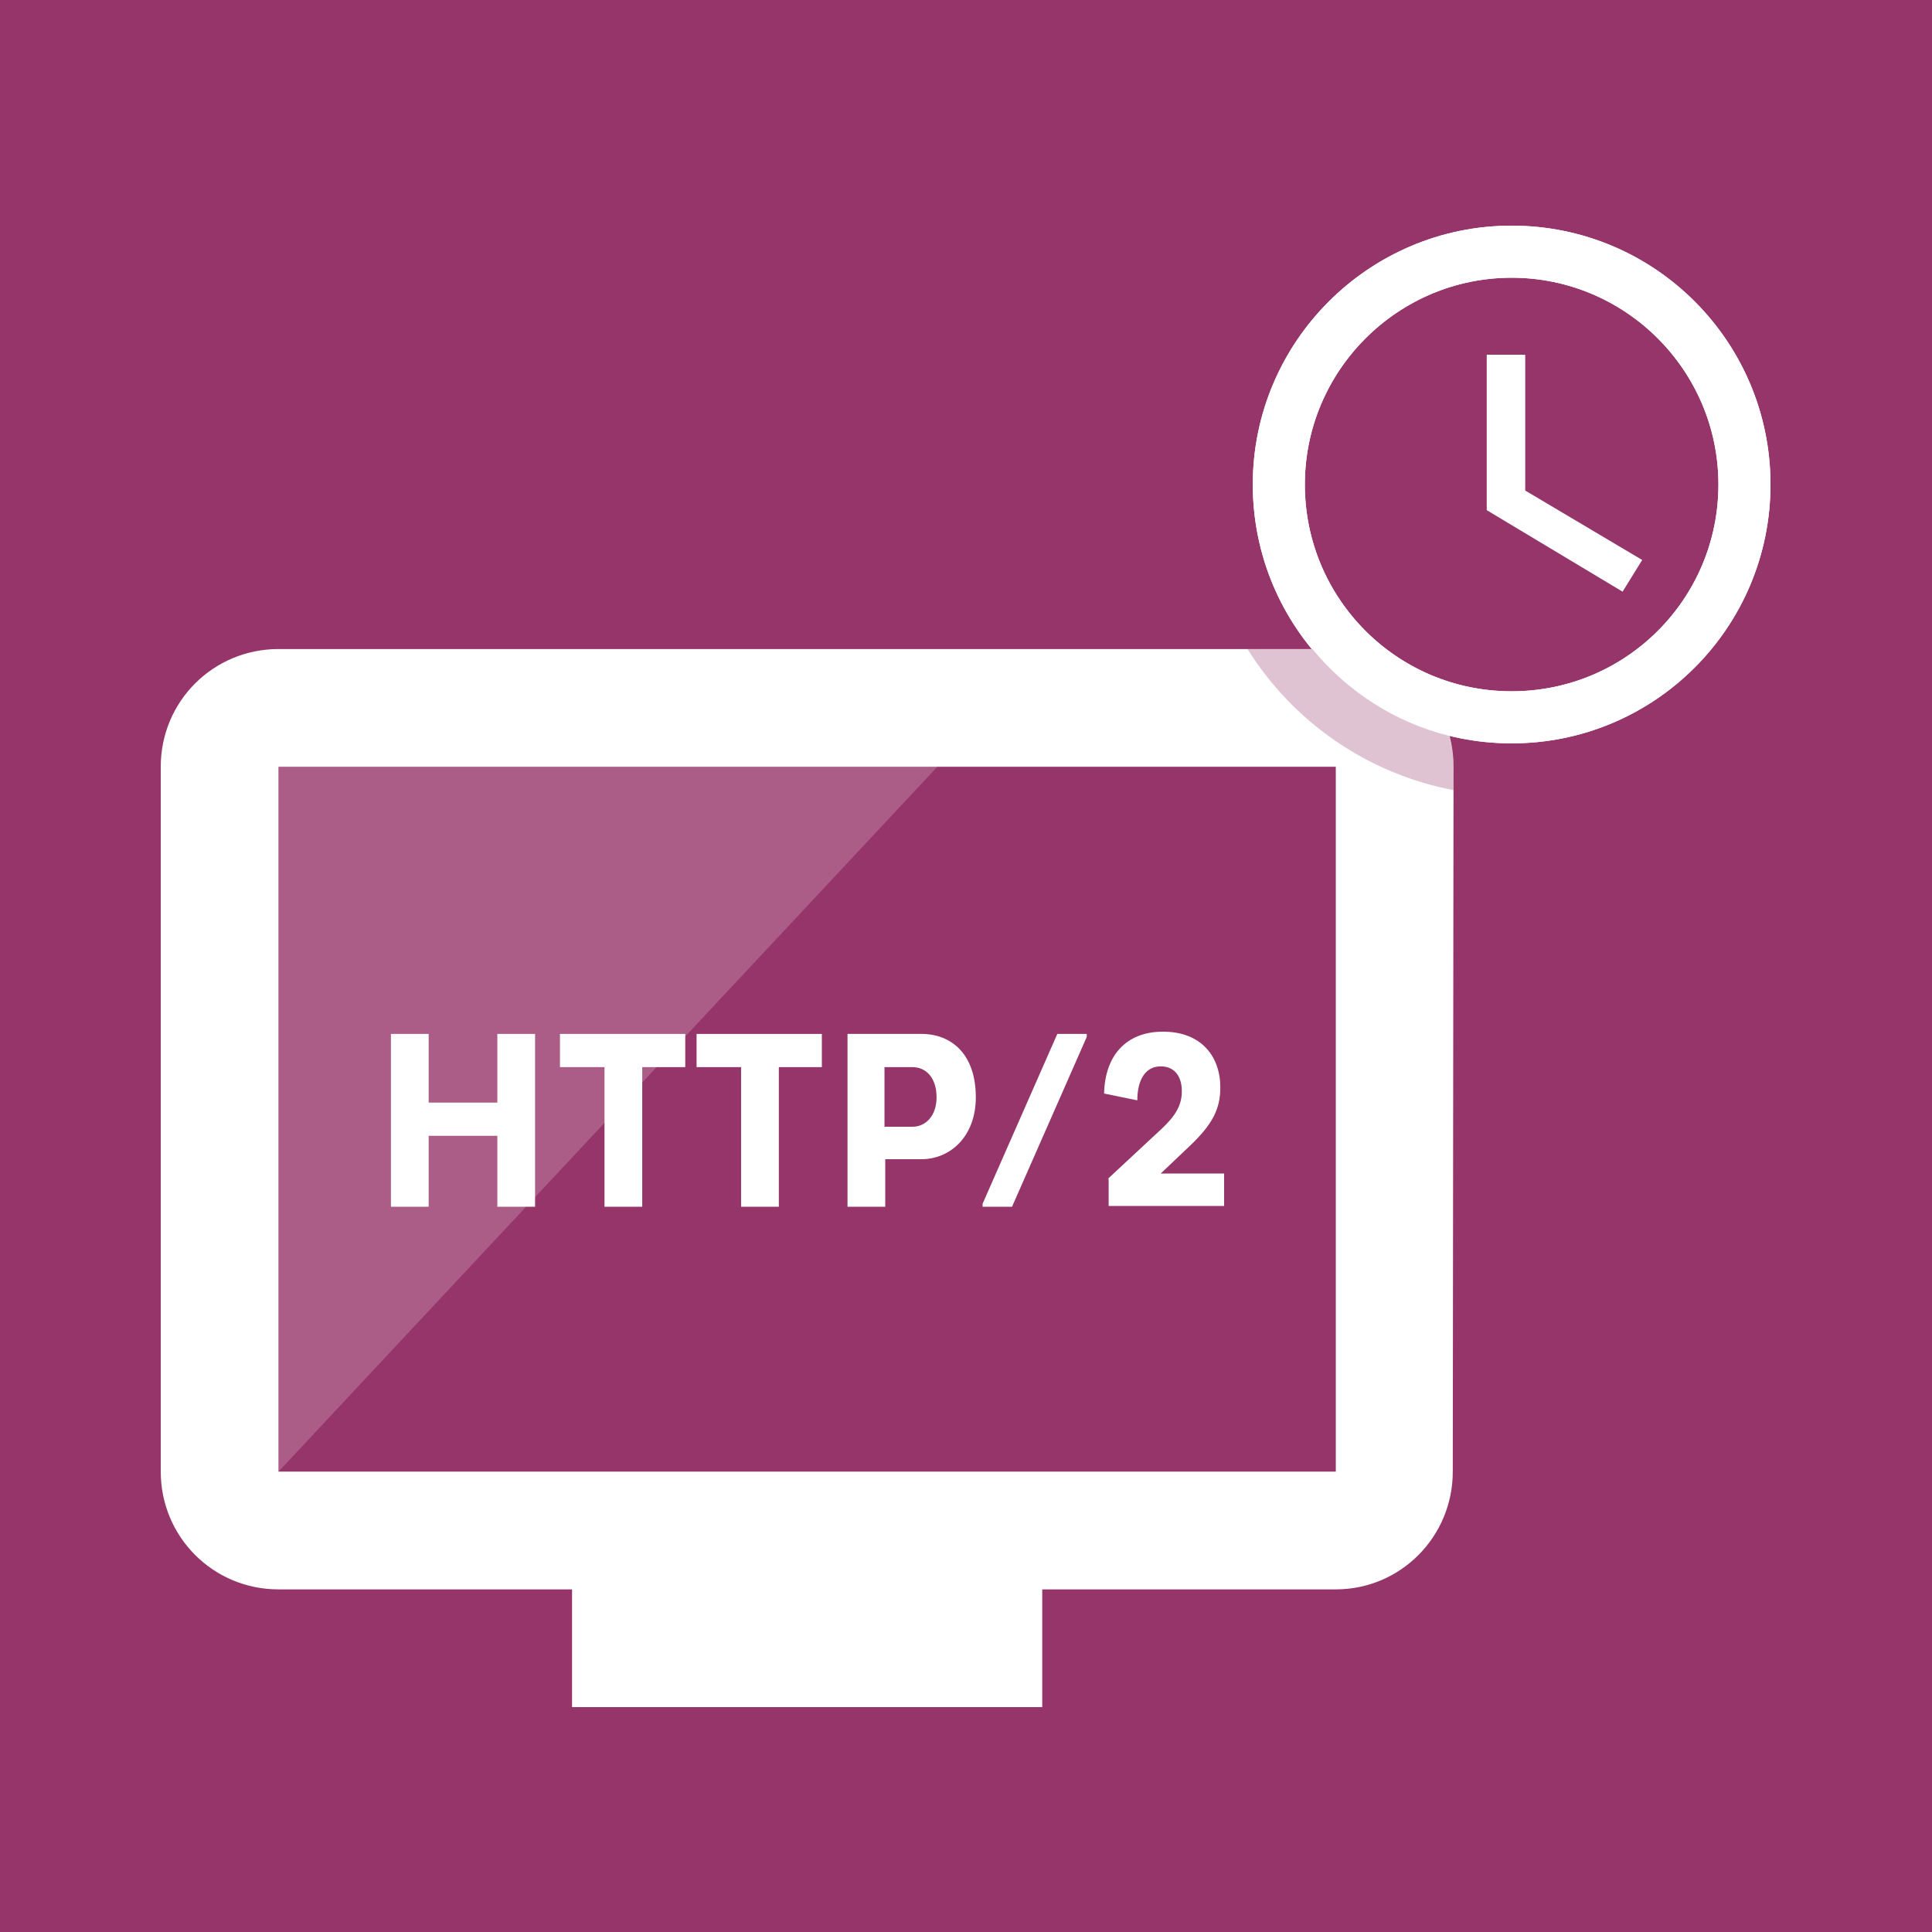
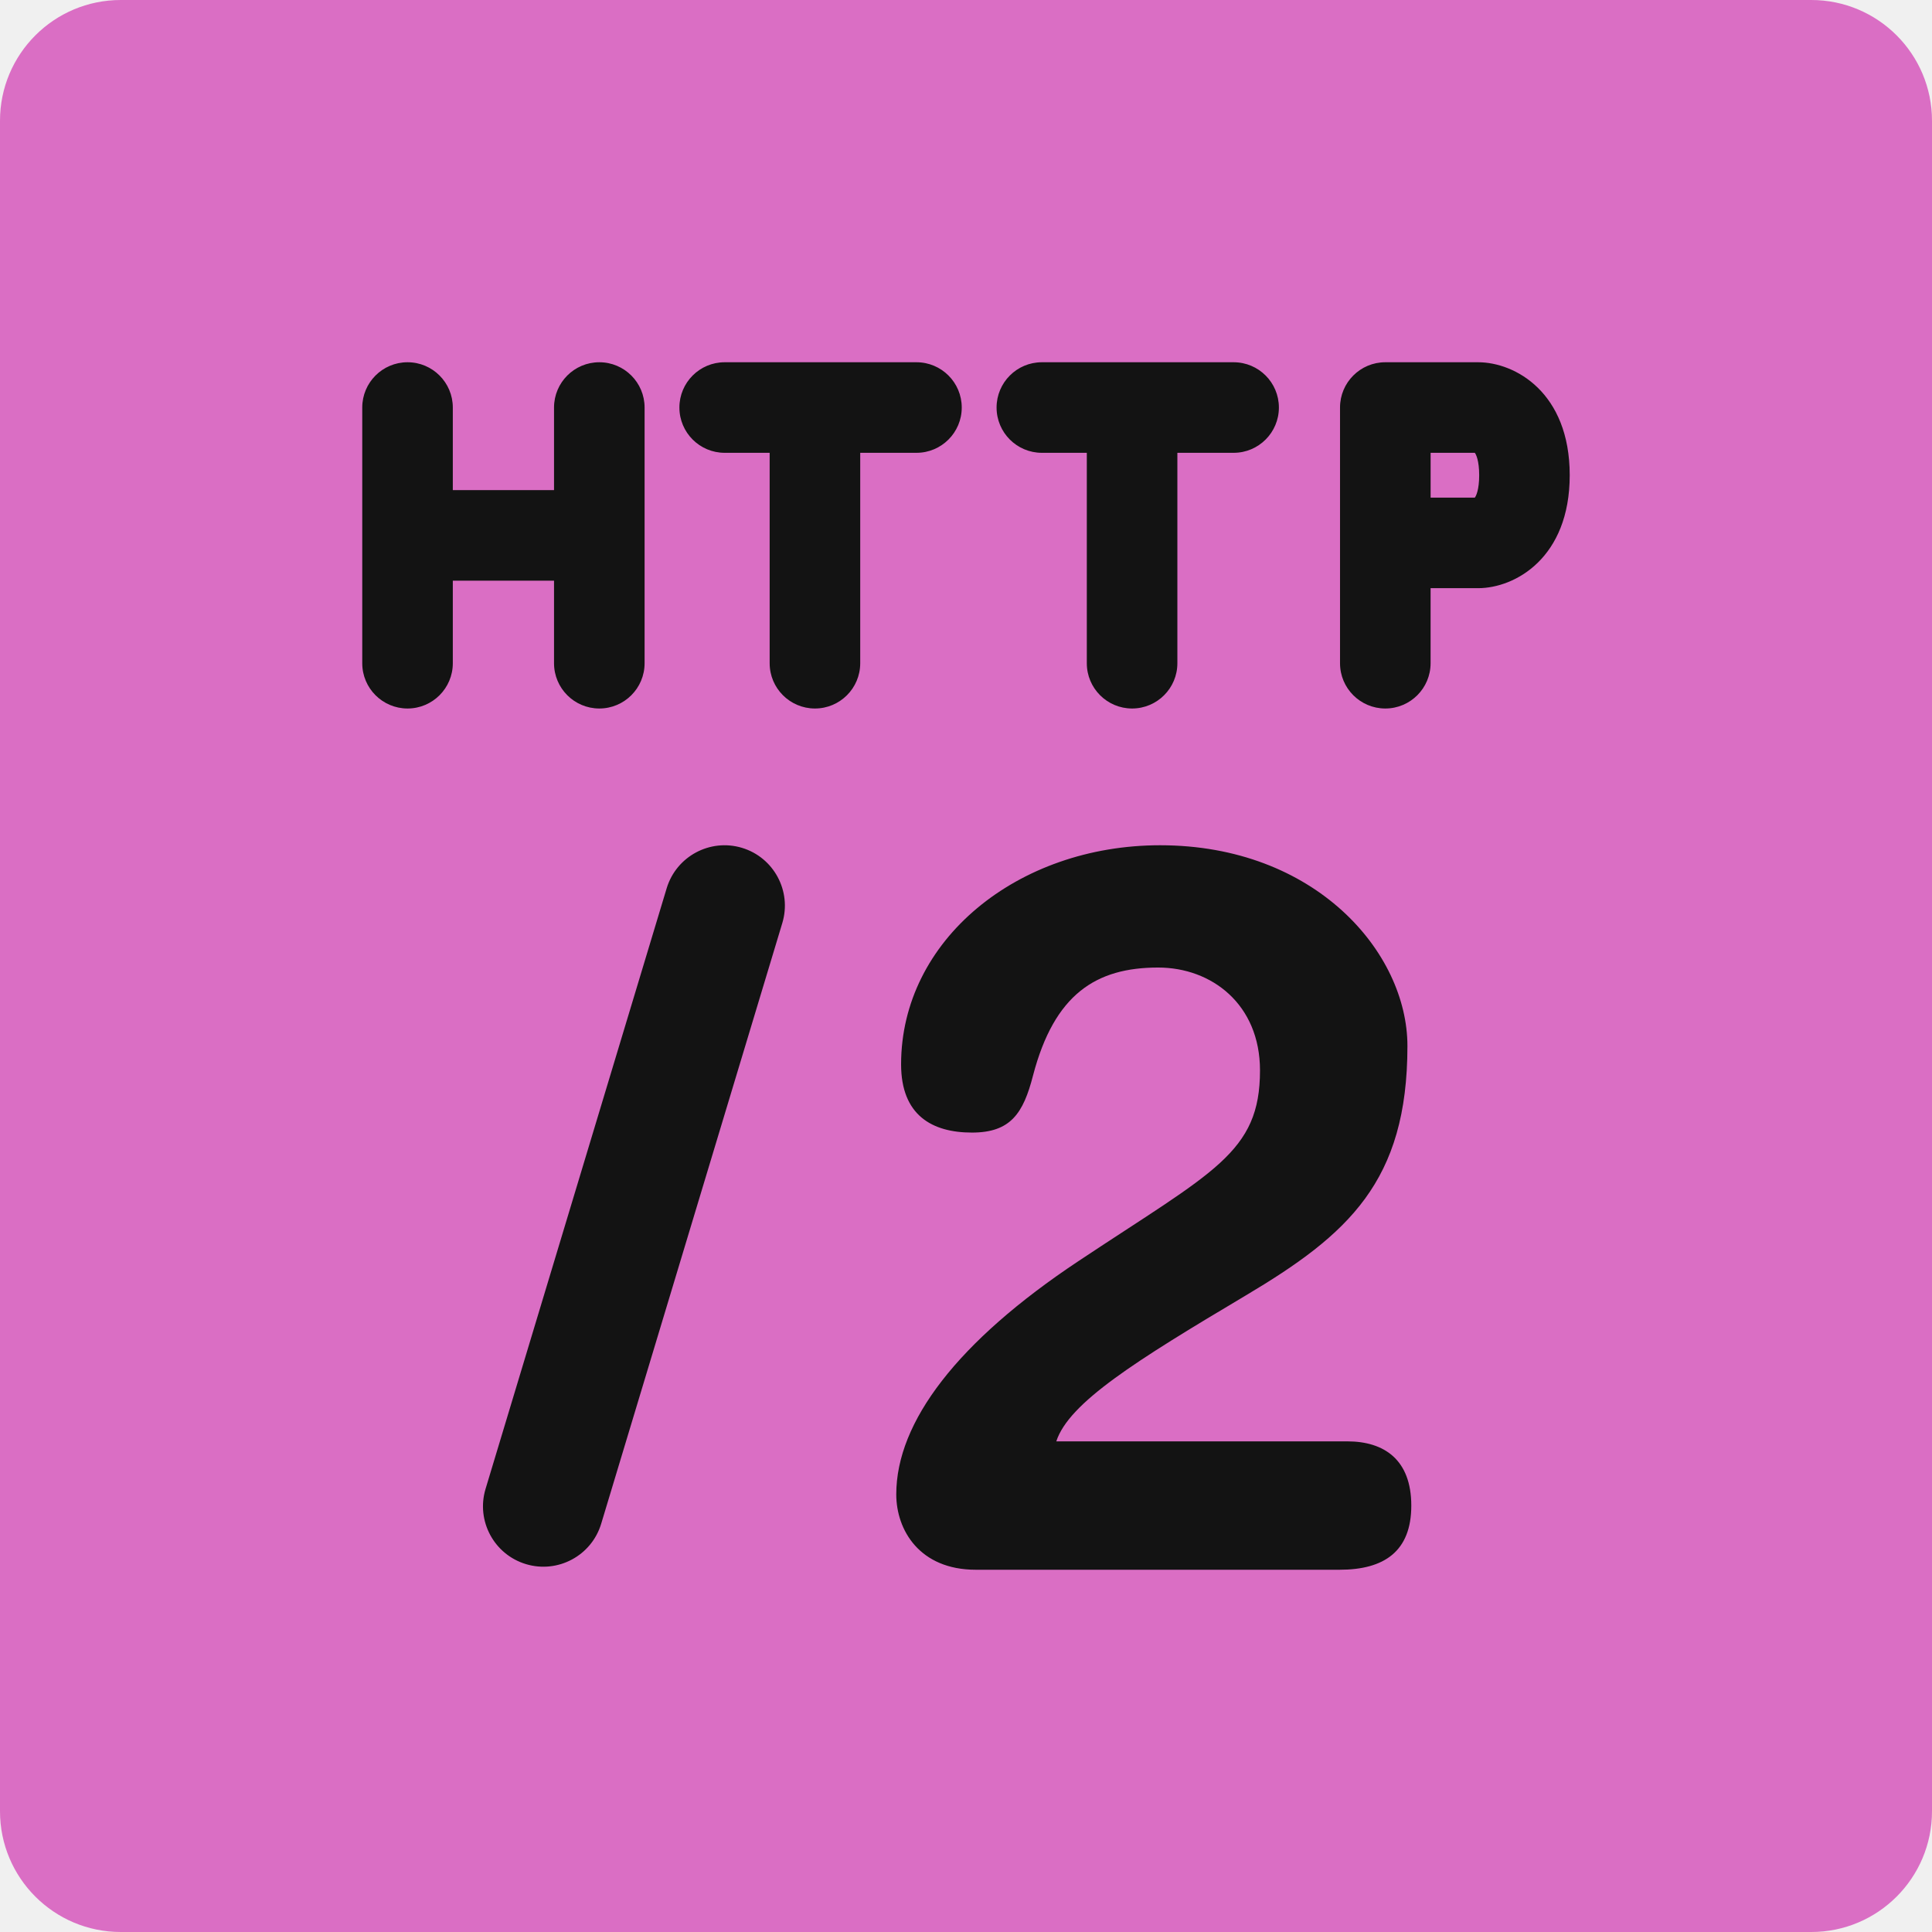
- <svg xmlns="http://www.w3.org/2000/svg" version="1.1" x="0px" y="0px" viewBox="0 0 256 256" style="enable-background:new 0 0 256 256;" xml:space="preserve">
-   <style type="text/css">
- 	.st0{fill:#963569;}
- 	.st1{fill:#FFFFFF;}
- 	.st2{opacity:0.2;fill:#FFFFFF;}
- 	.st3{opacity:0.3;fill:#963569;}
- </style>
-   <rect y="0" class="st0" width="256" height="256" />
-   <g>
-     <path class="st1" d="M200.3,29.9c-18.9,0-34.3,15.4-34.3,34.3s15.3,34.3,34.3,34.3c19,0,34.3-15.4,34.3-34.3S219.3,29.9,200.3,29.9   z M200.3,91.6c-15.2,0-27.4-12.3-27.4-27.4s12.3-27.4,27.4-27.4s27.4,12.3,27.4,27.4S215.5,91.6,200.3,91.6z" />
-     <path class="st1" d="M202.1,47h-5.1v20.6l18,10.8l2.6-4.2L202.1,65V47z" />
+ <svg xmlns="http://www.w3.org/2000/svg" viewBox="0 0 64 64">
+   <defs>
+     <style>.cls-2{fill:#131313}</style>
+   </defs>
+   <rect id="BG-Color" width="64" height="64" rx="4" ry="4" style="fill:#da6ec4" />
+   <g id="ExtentionIcons">
+     <path d="M44.63 47.747h-9.639c.418-1.283 2.635-2.667 6.266-4.827 3.406-2.025 5.366-3.78 5.366-8.27 0-3.105-3.053-6.65-8.193-6.65-4.724 0-8.58 3.14-8.58 7.258 0 1.687 1.028 2.26 2.347 2.26 1.283 0 1.702-.64 2.023-1.889.707-2.7 2.09-3.578 4.146-3.578 1.767 0 3.373 1.214 3.373 3.409 0 2.734-1.542 3.342-6.008 6.312-4.018 2.668-6.041 5.334-6.041 7.73 0 1.182.77 2.498 2.635 2.498h12.049c1.478 0 2.377-.608 2.377-2.126 0-1.52-.9-2.127-2.12-2.127M24.577 28.085a2.004 2.004 0 0 0-2.492 1.338l-6 19.898a2 2 0 0 0 3.83 1.155l6-19.899a2 2 0 0 0-1.338-2.492M34.513 15h1.489v6.97a1.5 1.5 0 0 0 3 0V15h1.863a1.5 1.5 0 0 0 0-3h-6.352a1.5 1.5 0 0 0 0 3M31.859 13.5a1.5 1.5 0 0 0-1.5-1.5h-6.353a1.5 1.5 0 0 0 0 3h1.49v6.97a1.5 1.5 0 0 0 3 0V15h1.863a1.5 1.5 0 0 0 1.5-1.5M18.353 21.97a1.5 1.5 0 0 0 3 0V13.5a1.5 1.5 0 0 0-3 0v2.735H15V13.5a1.5 1.5 0 0 0-3 0v8.47a1.5 1.5 0 0 0 3 0v-2.735h3.353zM48.964 12H45.89a1.5 1.5 0 0 0-1.5 1.5v8.47a1.5 1.5 0 0 0 3 0v-2.486h1.573c1.22 0 3.036-.997 3.036-3.742S50.185 12 48.964 12m-.109 4.484h-1.464V15h1.464c.04.047.145.259.145.742 0 .485-.105.696-.145.742" class="cls-2" />
  </g>
-   <g>
-     <path class="st1" d="M177,86H36.9c-8.6,0-15.6,6.9-15.6,15.6V195c0,8.6,6.9,15.6,15.6,15.6h38.9v15.6h62.3v-15.6H177   c8.6,0,15.5-7,15.5-15.6l0.1-93.4C192.6,92.9,185.6,86,177,86z M177,195H36.9v-93.4H177V195z" />
-     <g>
-       <path class="st1" d="M65.9,150.5h-9.1v9.4h-5V137h5v9.1h9.1V137h5v22.9h-5V150.5z" />
-       <path class="st1" d="M85.1,141.4v18.5h-5v-18.5h-5.9V137h16.6v4.4H85.1z" />
-       <path class="st1" d="M103.2,141.4v18.5h-5v-18.5h-5.9V137h16.6v4.4H103.2z" />
-       <path class="st1" d="M112.3,137h9.8c3.9,0,7.2,2.6,7.2,8.4c0,5.2-3.4,8.2-7.2,8.2h-4.8v6.3h-5V137z M117.2,141.4v7.9h3.7    c1.8,0,3.2-1.5,3.2-3.9c0-2.6-1.4-4-3.2-4H117.2z" />
-       <path class="st1" d="M140.1,137h3.9v0.4l-9.9,22.5h-3.9v-0.4L140.1,137z" />
-       <path class="st1" d="M146.8,156.2l7.2-6.7c1.8-1.7,2.6-3.1,2.6-4.9c0-1.9-0.9-3.3-2.8-3.3c-2.1,0-3.1,1.9-3.1,4.5l-4.4-0.9    c0.1-5,2.9-8.2,7.8-8.2c5.1,0,7.6,3.3,7.6,7.4c0,2.9-1.1,4.9-3.9,7.6l-4,3.8h8.4v4.3h-15.3V156.2z" />
-     </g>
-   </g>
-   <polygon class="st2" points="36.9,195 124.2,101.6 36.9,101.6 " />
-   <path class="st1" d="M200.3,29.9c-18.9,0-34.3,15.4-34.3,34.3s15.3,34.3,34.3,34.3c19,0,34.3-15.4,34.3-34.3S219.3,29.9,200.3,29.9z   M200.3,91.6c-15.2,0-27.4-12.3-27.4-27.4s12.3-27.4,27.4-27.4s27.4,12.3,27.4,27.4S215.5,91.6,200.3,91.6z" />
-   <path class="st3" d="M173.9,86h-8.6c6,9.6,15.8,16.5,27.3,18.7l0-3.1c0-1.4-0.2-2.8-0.6-4.1C184.8,95.7,178.5,91.6,173.9,86z" />
</svg>
